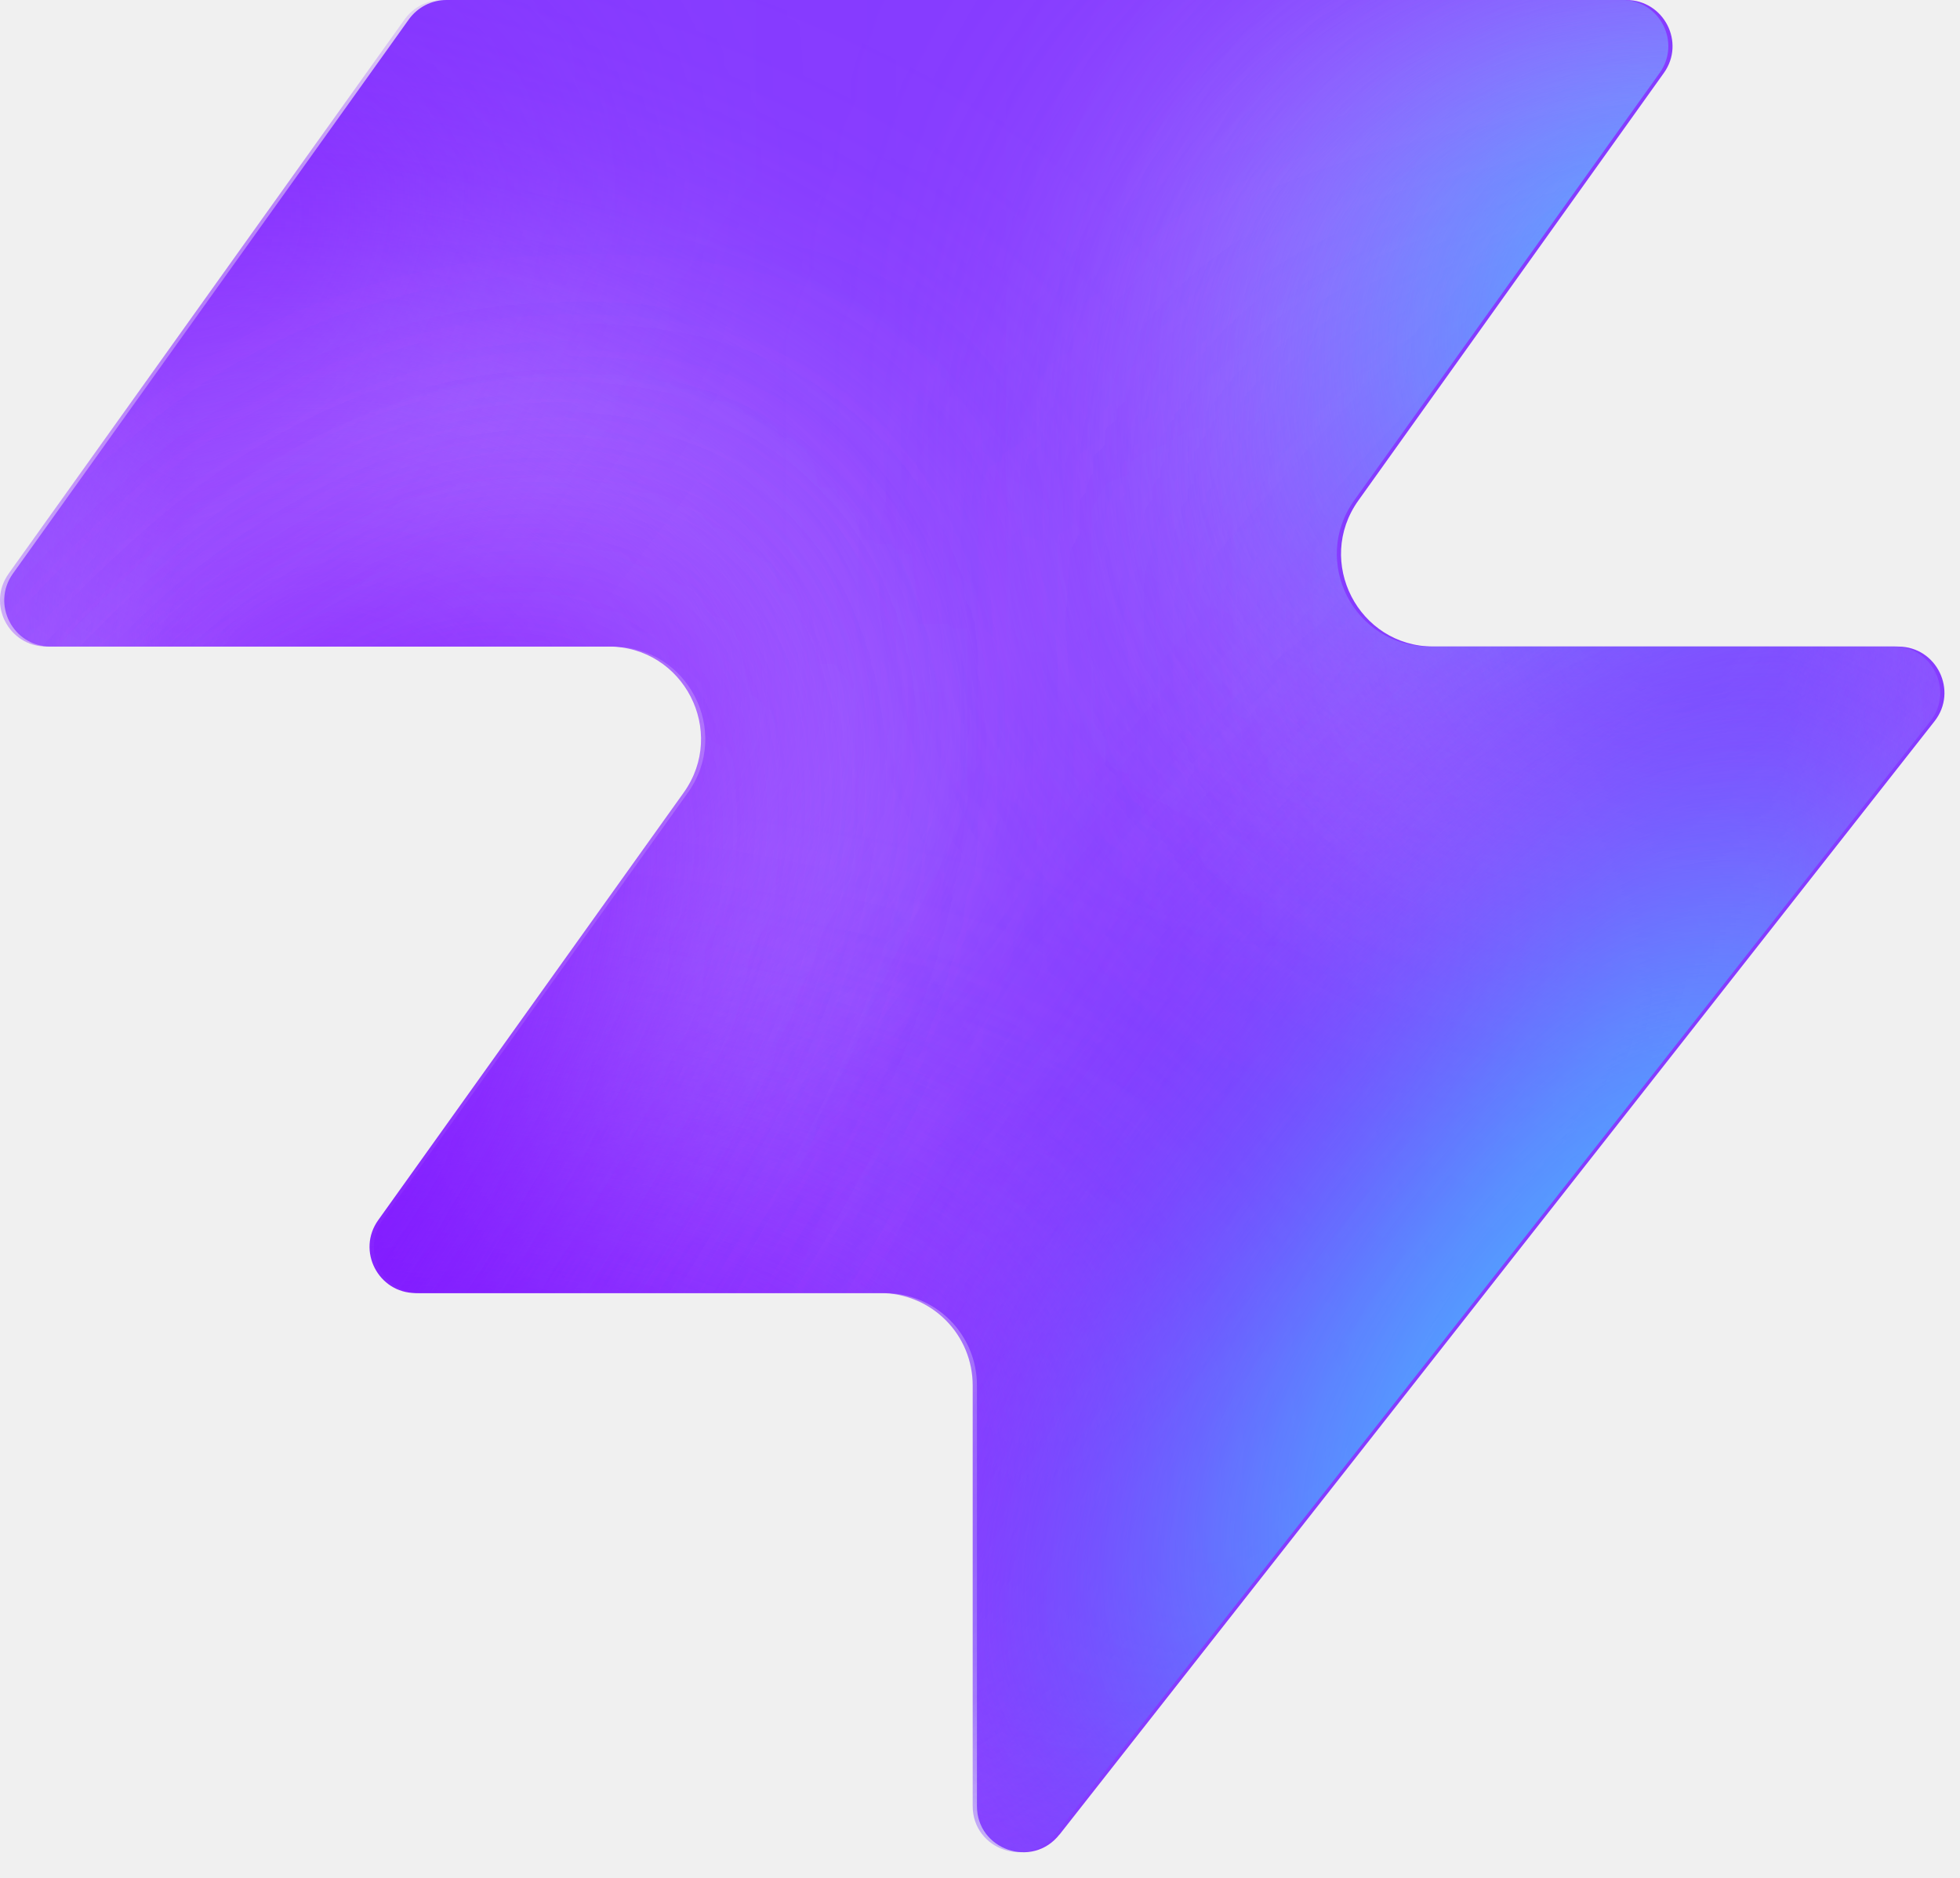
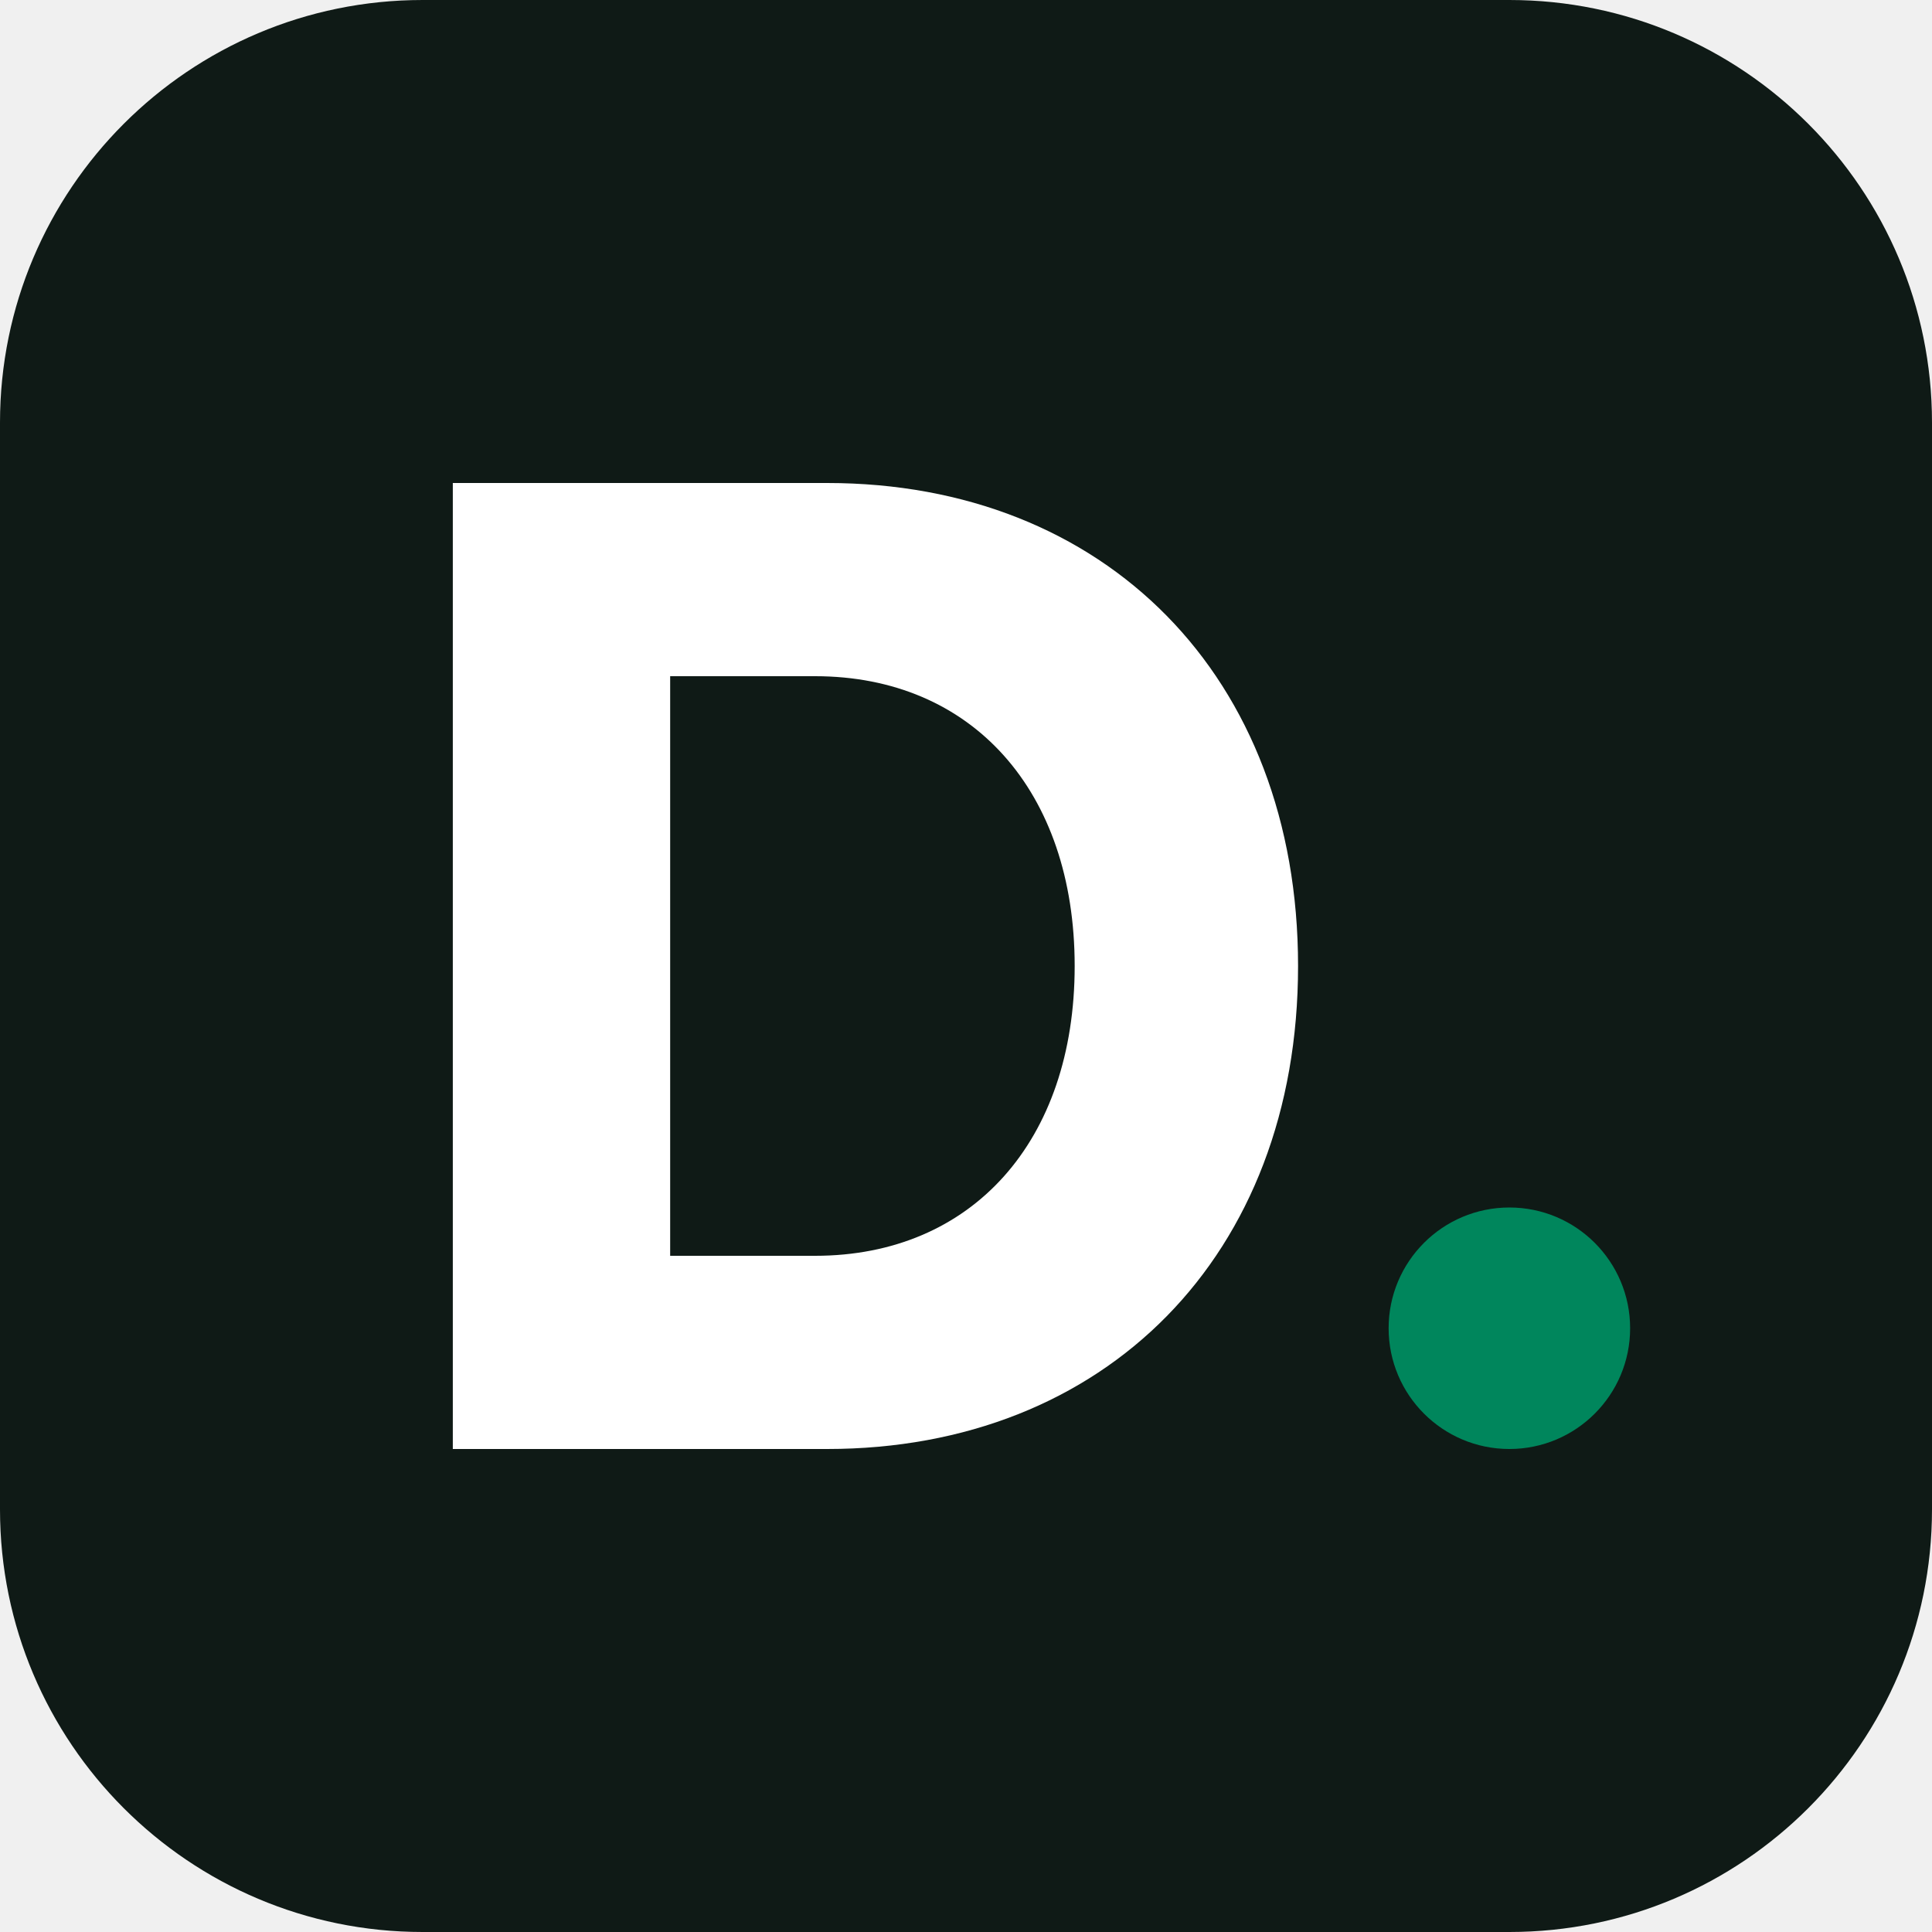
- <svg xmlns="http://www.w3.org/2000/svg" width="48" height="46" fill="none" viewBox="0 0 48 46">
-   <path fill="#863bff" d="M25.946 44.938c-.664.845-2.021.375-2.021-.698V33.937a2.26 2.26 0 0 0-2.262-2.262H10.287c-.92 0-1.456-1.04-.92-1.788l7.48-10.471c1.07-1.497 0-3.578-1.842-3.578H1.237c-.92 0-1.456-1.04-.92-1.788L10.013.474c.214-.297.556-.474.92-.474h28.894c.92 0 1.456 1.04.92 1.788l-7.48 10.471c-1.07 1.498 0 3.579 1.842 3.579h11.377c.943 0 1.473 1.088.89 1.83L25.947 44.94z" style="fill:#863bff;fill:color(display-p3 .525 .23 1);fill-opacity:1" />
-   <mask id="a" width="48" height="46" x="0" y="0" maskUnits="userSpaceOnUse" style="mask-type:alpha">
-     <path fill="#000" d="M25.842 44.938c-.664.844-2.021.375-2.021-.698V33.937a2.26 2.26 0 0 0-2.262-2.262H10.183c-.92 0-1.456-1.04-.92-1.788l7.48-10.471c1.07-1.498 0-3.579-1.842-3.579H1.133c-.92 0-1.456-1.04-.92-1.787L9.91.473c.214-.297.556-.474.92-.474h28.894c.92 0 1.456 1.04.92 1.788l-7.48 10.471c-1.07 1.498 0 3.578 1.842 3.578h11.377c.943 0 1.473 1.088.89 1.832L25.843 44.94z" style="fill:#000;fill-opacity:1" />
-   </mask>
-   <g mask="url(#a)">
-     <g filter="url(#b)">
-       <ellipse cx="5.508" cy="14.704" fill="#ede6ff" rx="5.508" ry="14.704" style="fill:#ede6ff;fill:color(display-p3 .927 .903 1);fill-opacity:1" transform="matrix(.00324 1 1 -.00324 -4.47 31.516)" />
-     </g>
-     <g filter="url(#c)">
-       <ellipse cx="10.399" cy="29.851" fill="#ede6ff" rx="10.399" ry="29.851" style="fill:#ede6ff;fill:color(display-p3 .927 .903 1);fill-opacity:1" transform="matrix(.00324 1 1 -.00324 -39.328 7.883)" />
-     </g>
-     <g filter="url(#d)">
-       <ellipse cx="5.508" cy="30.487" fill="#7e14ff" rx="5.508" ry="30.487" style="fill:#7e14ff;fill:color(display-p3 .492 .077 1);fill-opacity:1" transform="rotate(89.814 -25.913 -14.639)scale(1 -1)" />
-     </g>
-     <g filter="url(#e)">
-       <ellipse cx="5.508" cy="30.599" fill="#7e14ff" rx="5.508" ry="30.599" style="fill:#7e14ff;fill:color(display-p3 .492 .077 1);fill-opacity:1" transform="rotate(89.814 -32.644 -3.334)scale(1 -1)" />
-     </g>
-     <g filter="url(#f)">
-       <ellipse cx="5.508" cy="30.599" fill="#7e14ff" rx="5.508" ry="30.599" style="fill:#7e14ff;fill:color(display-p3 .492 .077 1);fill-opacity:1" transform="matrix(.00324 1 1 -.00324 -34.34 30.47)" />
-     </g>
-     <g filter="url(#g)">
-       <ellipse cx="14.072" cy="22.078" fill="#ede6ff" rx="14.072" ry="22.078" style="fill:#ede6ff;fill:color(display-p3 .927 .903 1);fill-opacity:1" transform="rotate(93.35 24.506 48.493)scale(-1 1)" />
-     </g>
-     <g filter="url(#h)">
-       <ellipse cx="3.47" cy="21.501" fill="#7e14ff" rx="3.47" ry="21.501" style="fill:#7e14ff;fill:color(display-p3 .492 .077 1);fill-opacity:1" transform="rotate(89.009 28.708 47.59)scale(-1 1)" />
-     </g>
-     <g filter="url(#i)">
-       <ellipse cx="3.47" cy="21.501" fill="#7e14ff" rx="3.47" ry="21.501" style="fill:#7e14ff;fill:color(display-p3 .492 .077 1);fill-opacity:1" transform="rotate(89.009 28.708 47.59)scale(-1 1)" />
-     </g>
-     <g filter="url(#j)">
-       <ellipse cx=".387" cy="8.972" fill="#7e14ff" rx="4.407" ry="29.108" style="fill:#7e14ff;fill:color(display-p3 .492 .077 1);fill-opacity:1" transform="rotate(39.51 .387 8.972)" />
-     </g>
-     <g filter="url(#k)">
-       <ellipse cx="47.523" cy="-6.092" fill="#7e14ff" rx="4.407" ry="29.108" style="fill:#7e14ff;fill:color(display-p3 .492 .077 1);fill-opacity:1" transform="rotate(37.892 47.523 -6.092)" />
-     </g>
-     <g filter="url(#l)">
-       <ellipse cx="41.412" cy="6.333" fill="#47bfff" rx="5.971" ry="9.665" style="fill:#47bfff;fill:color(display-p3 .28 .748 1);fill-opacity:1" transform="rotate(37.892 41.412 6.333)" />
-     </g>
-     <g filter="url(#m)">
-       <ellipse cx="-1.879" cy="38.332" fill="#7e14ff" rx="4.407" ry="29.108" style="fill:#7e14ff;fill:color(display-p3 .492 .077 1);fill-opacity:1" transform="rotate(37.892 -1.88 38.332)" />
-     </g>
-     <g filter="url(#n)">
-       <ellipse cx="-1.879" cy="38.332" fill="#7e14ff" rx="4.407" ry="29.108" style="fill:#7e14ff;fill:color(display-p3 .492 .077 1);fill-opacity:1" transform="rotate(37.892 -1.88 38.332)" />
-     </g>
-     <g filter="url(#o)">
-       <ellipse cx="35.651" cy="29.907" fill="#7e14ff" rx="4.407" ry="29.108" style="fill:#7e14ff;fill:color(display-p3 .492 .077 1);fill-opacity:1" transform="rotate(37.892 35.651 29.907)" />
-     </g>
-     <g filter="url(#p)">
-       <ellipse cx="38.418" cy="32.4" fill="#47bfff" rx="5.971" ry="15.297" style="fill:#47bfff;fill:color(display-p3 .28 .748 1);fill-opacity:1" transform="rotate(37.892 38.418 32.4)" />
-     </g>
-   </g>
-   <defs>
-     <filter id="b" width="60.045" height="41.654" x="-19.77" y="16.149" color-interpolation-filters="sRGB" filterUnits="userSpaceOnUse">
-       <feFlood flood-opacity="0" result="BackgroundImageFix" />
-       <feBlend in="SourceGraphic" in2="BackgroundImageFix" result="shape" />
-       <feGaussianBlur result="effect1_foregroundBlur_2002_17158" stdDeviation="7.659" />
-     </filter>
-     <filter id="c" width="90.34" height="51.437" x="-54.613" y="-7.533" color-interpolation-filters="sRGB" filterUnits="userSpaceOnUse">
-       <feFlood flood-opacity="0" result="BackgroundImageFix" />
-       <feBlend in="SourceGraphic" in2="BackgroundImageFix" result="shape" />
-       <feGaussianBlur result="effect1_foregroundBlur_2002_17158" stdDeviation="7.659" />
-     </filter>
-     <filter id="d" width="79.355" height="29.4" x="-49.64" y="2.03" color-interpolation-filters="sRGB" filterUnits="userSpaceOnUse">
-       <feFlood flood-opacity="0" result="BackgroundImageFix" />
-       <feBlend in="SourceGraphic" in2="BackgroundImageFix" result="shape" />
-       <feGaussianBlur result="effect1_foregroundBlur_2002_17158" stdDeviation="4.596" />
-     </filter>
-     <filter id="e" width="79.579" height="29.4" x="-45.045" y="20.029" color-interpolation-filters="sRGB" filterUnits="userSpaceOnUse">
-       <feFlood flood-opacity="0" result="BackgroundImageFix" />
-       <feBlend in="SourceGraphic" in2="BackgroundImageFix" result="shape" />
-       <feGaussianBlur result="effect1_foregroundBlur_2002_17158" stdDeviation="4.596" />
-     </filter>
-     <filter id="f" width="79.579" height="29.4" x="-43.513" y="21.178" color-interpolation-filters="sRGB" filterUnits="userSpaceOnUse">
-       <feFlood flood-opacity="0" result="BackgroundImageFix" />
-       <feBlend in="SourceGraphic" in2="BackgroundImageFix" result="shape" />
-       <feGaussianBlur result="effect1_foregroundBlur_2002_17158" stdDeviation="4.596" />
-     </filter>
-     <filter id="g" width="74.749" height="58.852" x="15.756" y="-17.901" color-interpolation-filters="sRGB" filterUnits="userSpaceOnUse">
-       <feFlood flood-opacity="0" result="BackgroundImageFix" />
-       <feBlend in="SourceGraphic" in2="BackgroundImageFix" result="shape" />
-       <feGaussianBlur result="effect1_foregroundBlur_2002_17158" stdDeviation="7.659" />
-     </filter>
-     <filter id="h" width="61.377" height="25.362" x="23.548" y="2.284" color-interpolation-filters="sRGB" filterUnits="userSpaceOnUse">
-       <feFlood flood-opacity="0" result="BackgroundImageFix" />
-       <feBlend in="SourceGraphic" in2="BackgroundImageFix" result="shape" />
-       <feGaussianBlur result="effect1_foregroundBlur_2002_17158" stdDeviation="4.596" />
-     </filter>
-     <filter id="i" width="61.377" height="25.362" x="23.548" y="2.284" color-interpolation-filters="sRGB" filterUnits="userSpaceOnUse">
-       <feFlood flood-opacity="0" result="BackgroundImageFix" />
-       <feBlend in="SourceGraphic" in2="BackgroundImageFix" result="shape" />
-       <feGaussianBlur result="effect1_foregroundBlur_2002_17158" stdDeviation="4.596" />
-     </filter>
-     <filter id="j" width="56.045" height="63.649" x="-27.636" y="-22.853" color-interpolation-filters="sRGB" filterUnits="userSpaceOnUse">
-       <feFlood flood-opacity="0" result="BackgroundImageFix" />
-       <feBlend in="SourceGraphic" in2="BackgroundImageFix" result="shape" />
-       <feGaussianBlur result="effect1_foregroundBlur_2002_17158" stdDeviation="4.596" />
-     </filter>
-     <filter id="k" width="54.814" height="64.646" x="20.116" y="-38.415" color-interpolation-filters="sRGB" filterUnits="userSpaceOnUse">
-       <feFlood flood-opacity="0" result="BackgroundImageFix" />
-       <feBlend in="SourceGraphic" in2="BackgroundImageFix" result="shape" />
-       <feGaussianBlur result="effect1_foregroundBlur_2002_17158" stdDeviation="4.596" />
-     </filter>
-     <filter id="l" width="33.541" height="35.313" x="24.641" y="-11.323" color-interpolation-filters="sRGB" filterUnits="userSpaceOnUse">
-       <feFlood flood-opacity="0" result="BackgroundImageFix" />
-       <feBlend in="SourceGraphic" in2="BackgroundImageFix" result="shape" />
-       <feGaussianBlur result="effect1_foregroundBlur_2002_17158" stdDeviation="4.596" />
-     </filter>
-     <filter id="m" width="54.814" height="64.646" x="-29.286" y="6.009" color-interpolation-filters="sRGB" filterUnits="userSpaceOnUse">
-       <feFlood flood-opacity="0" result="BackgroundImageFix" />
-       <feBlend in="SourceGraphic" in2="BackgroundImageFix" result="shape" />
-       <feGaussianBlur result="effect1_foregroundBlur_2002_17158" stdDeviation="4.596" />
-     </filter>
-     <filter id="n" width="54.814" height="64.646" x="-29.286" y="6.009" color-interpolation-filters="sRGB" filterUnits="userSpaceOnUse">
-       <feFlood flood-opacity="0" result="BackgroundImageFix" />
-       <feBlend in="SourceGraphic" in2="BackgroundImageFix" result="shape" />
-       <feGaussianBlur result="effect1_foregroundBlur_2002_17158" stdDeviation="4.596" />
-     </filter>
-     <filter id="o" width="54.814" height="64.646" x="8.244" y="-2.416" color-interpolation-filters="sRGB" filterUnits="userSpaceOnUse">
-       <feFlood flood-opacity="0" result="BackgroundImageFix" />
-       <feBlend in="SourceGraphic" in2="BackgroundImageFix" result="shape" />
-       <feGaussianBlur result="effect1_foregroundBlur_2002_17158" stdDeviation="4.596" />
-     </filter>
-     <filter id="p" width="39.409" height="43.623" x="18.713" y="10.588" color-interpolation-filters="sRGB" filterUnits="userSpaceOnUse">
-       <feFlood flood-opacity="0" result="BackgroundImageFix" />
-       <feBlend in="SourceGraphic" in2="BackgroundImageFix" result="shape" />
-       <feGaussianBlur result="effect1_foregroundBlur_2002_17158" stdDeviation="4.596" />
-     </filter>
-   </defs>
+ <svg xmlns="http://www.w3.org/2000/svg" viewBox="0 0 32 32">
+   <rect width="32" height="32" rx="7" fill="#0f1a16" />
+   <path fill="#fff" fill-rule="evenodd" d="M7.5 8h6.2c4.6 0 7.8 3.2 7.8 8s-3.2 8-7.8 8H7.5V8Zm3.6 3.2v9.6h2.4c2.6 0 4.3-1.9 4.3-4.8s-1.7-4.8-4.3-4.8h-2.4Z" />
+   <circle cx="25" cy="22" r="2" fill="#00865c" />
</svg>
